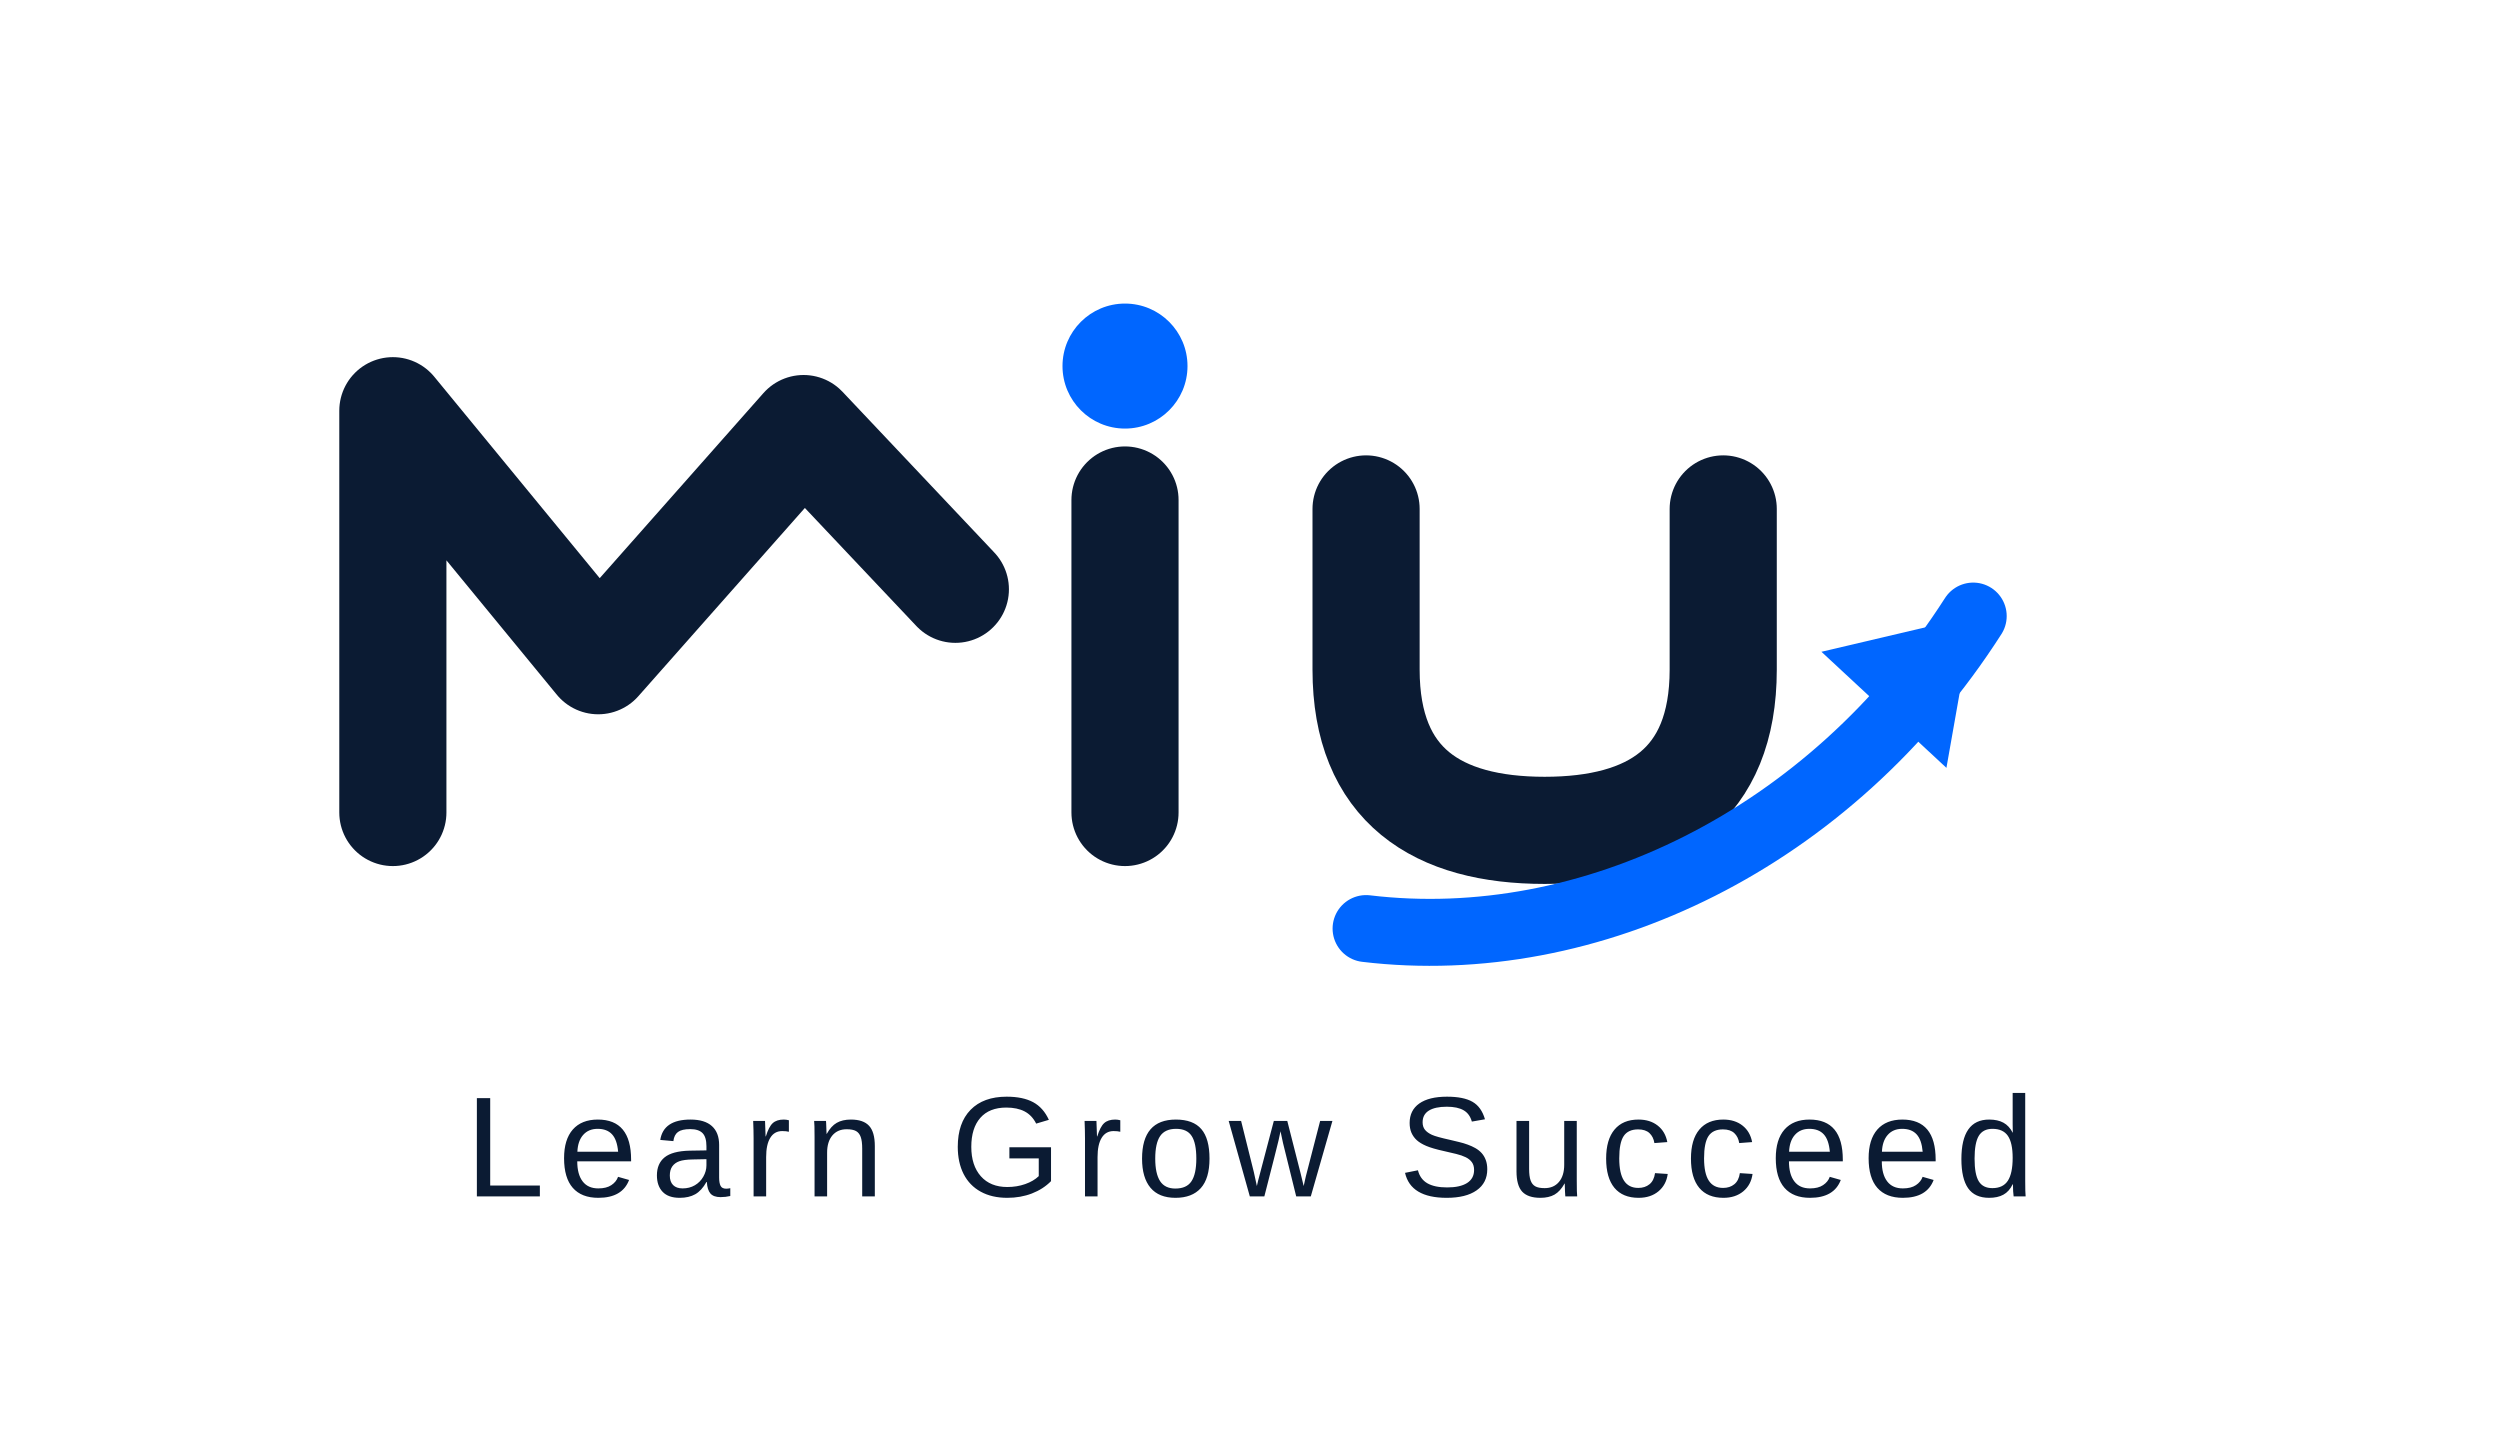
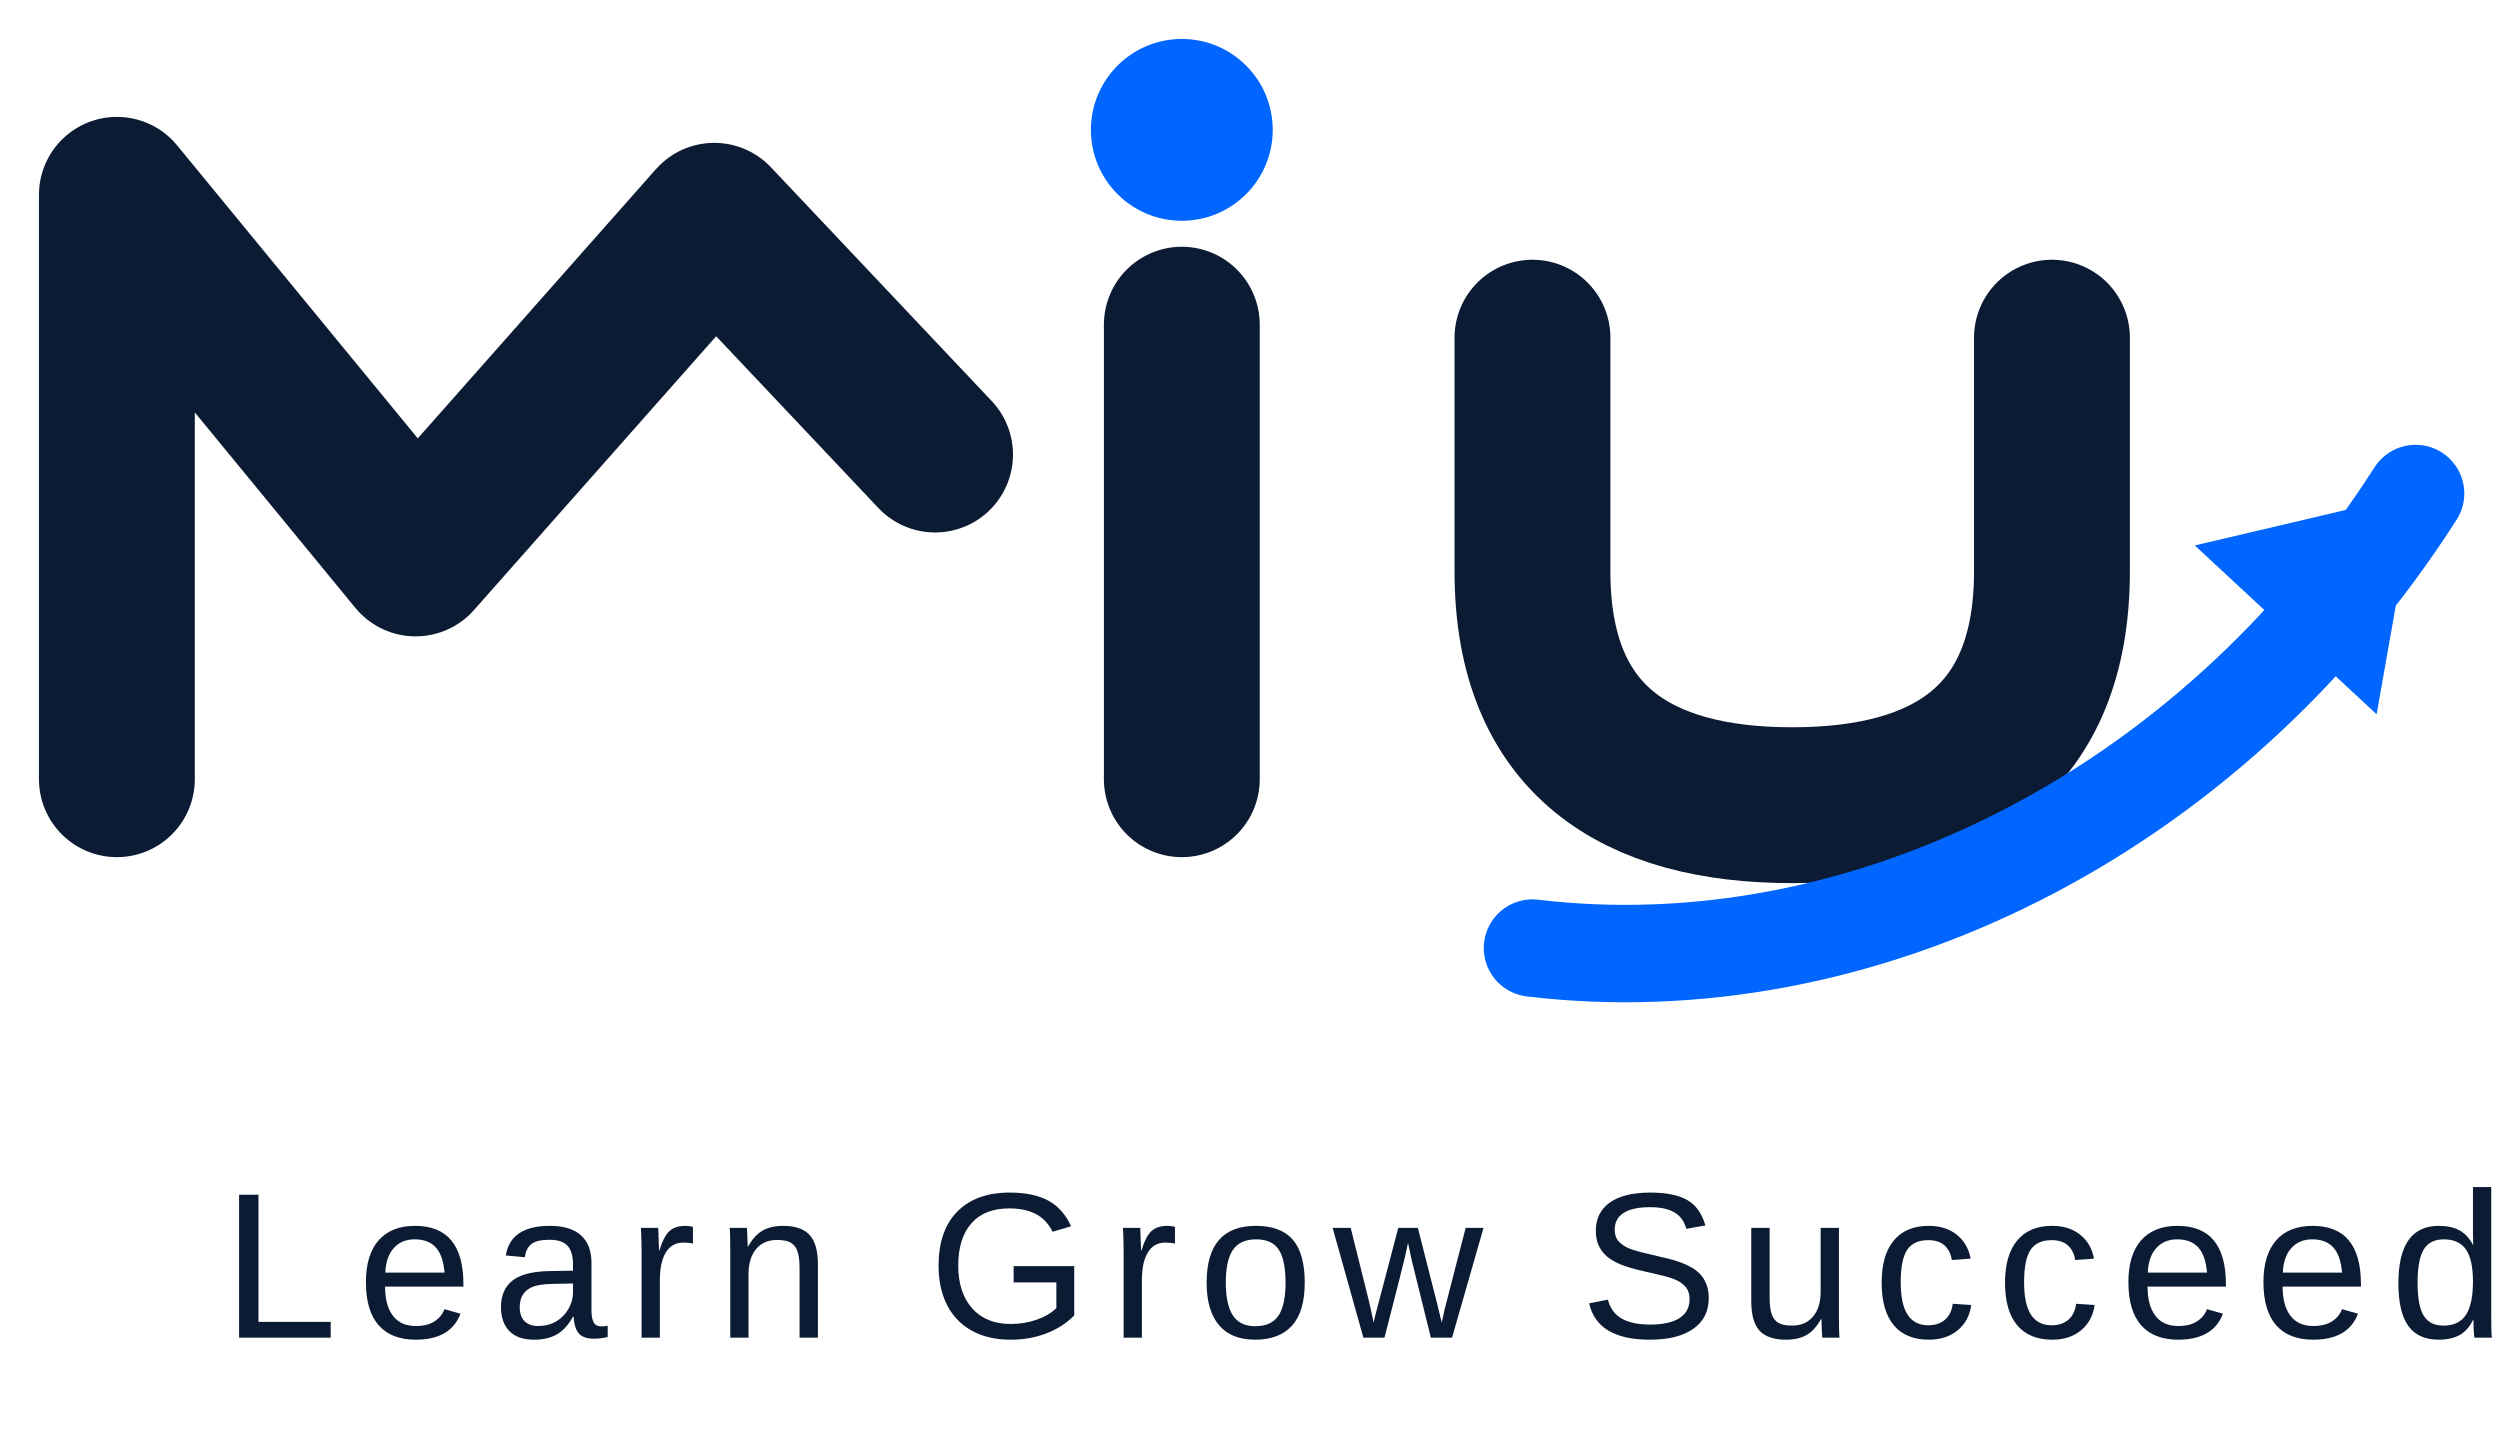
- <svg xmlns="http://www.w3.org/2000/svg" viewBox="0 0 560 320" fill="none">
+ <svg xmlns="http://www.w3.org/2000/svg" viewBox="70 62 385 220" fill="none">
  <g stroke="#0B1B33" stroke-width="24" stroke-linecap="round" stroke-linejoin="round">
    <path d="M88 182V92L134 148L180 96L214 132" />
    <path d="M252 112V182" />
    <path d="M306 114V150C306 176 322 186 346 186C370 186 386 176 386 150V114" />
  </g>
  <circle cx="252" cy="82" r="14" fill="#0066FF" />
  <path d="M306 208C356 214 410 188 442 138" stroke="#0066FF" stroke-width="15" stroke-linecap="round" />
  <path d="M442 138L408 146L436 172Z" fill="#0066FF" />
  <text x="280" y="268" text-anchor="middle" font-family="Arial, Helvetica, sans-serif" font-size="32" letter-spacing="3" fill="#0B1B33">Learn Grow Succeed</text>
</svg>
